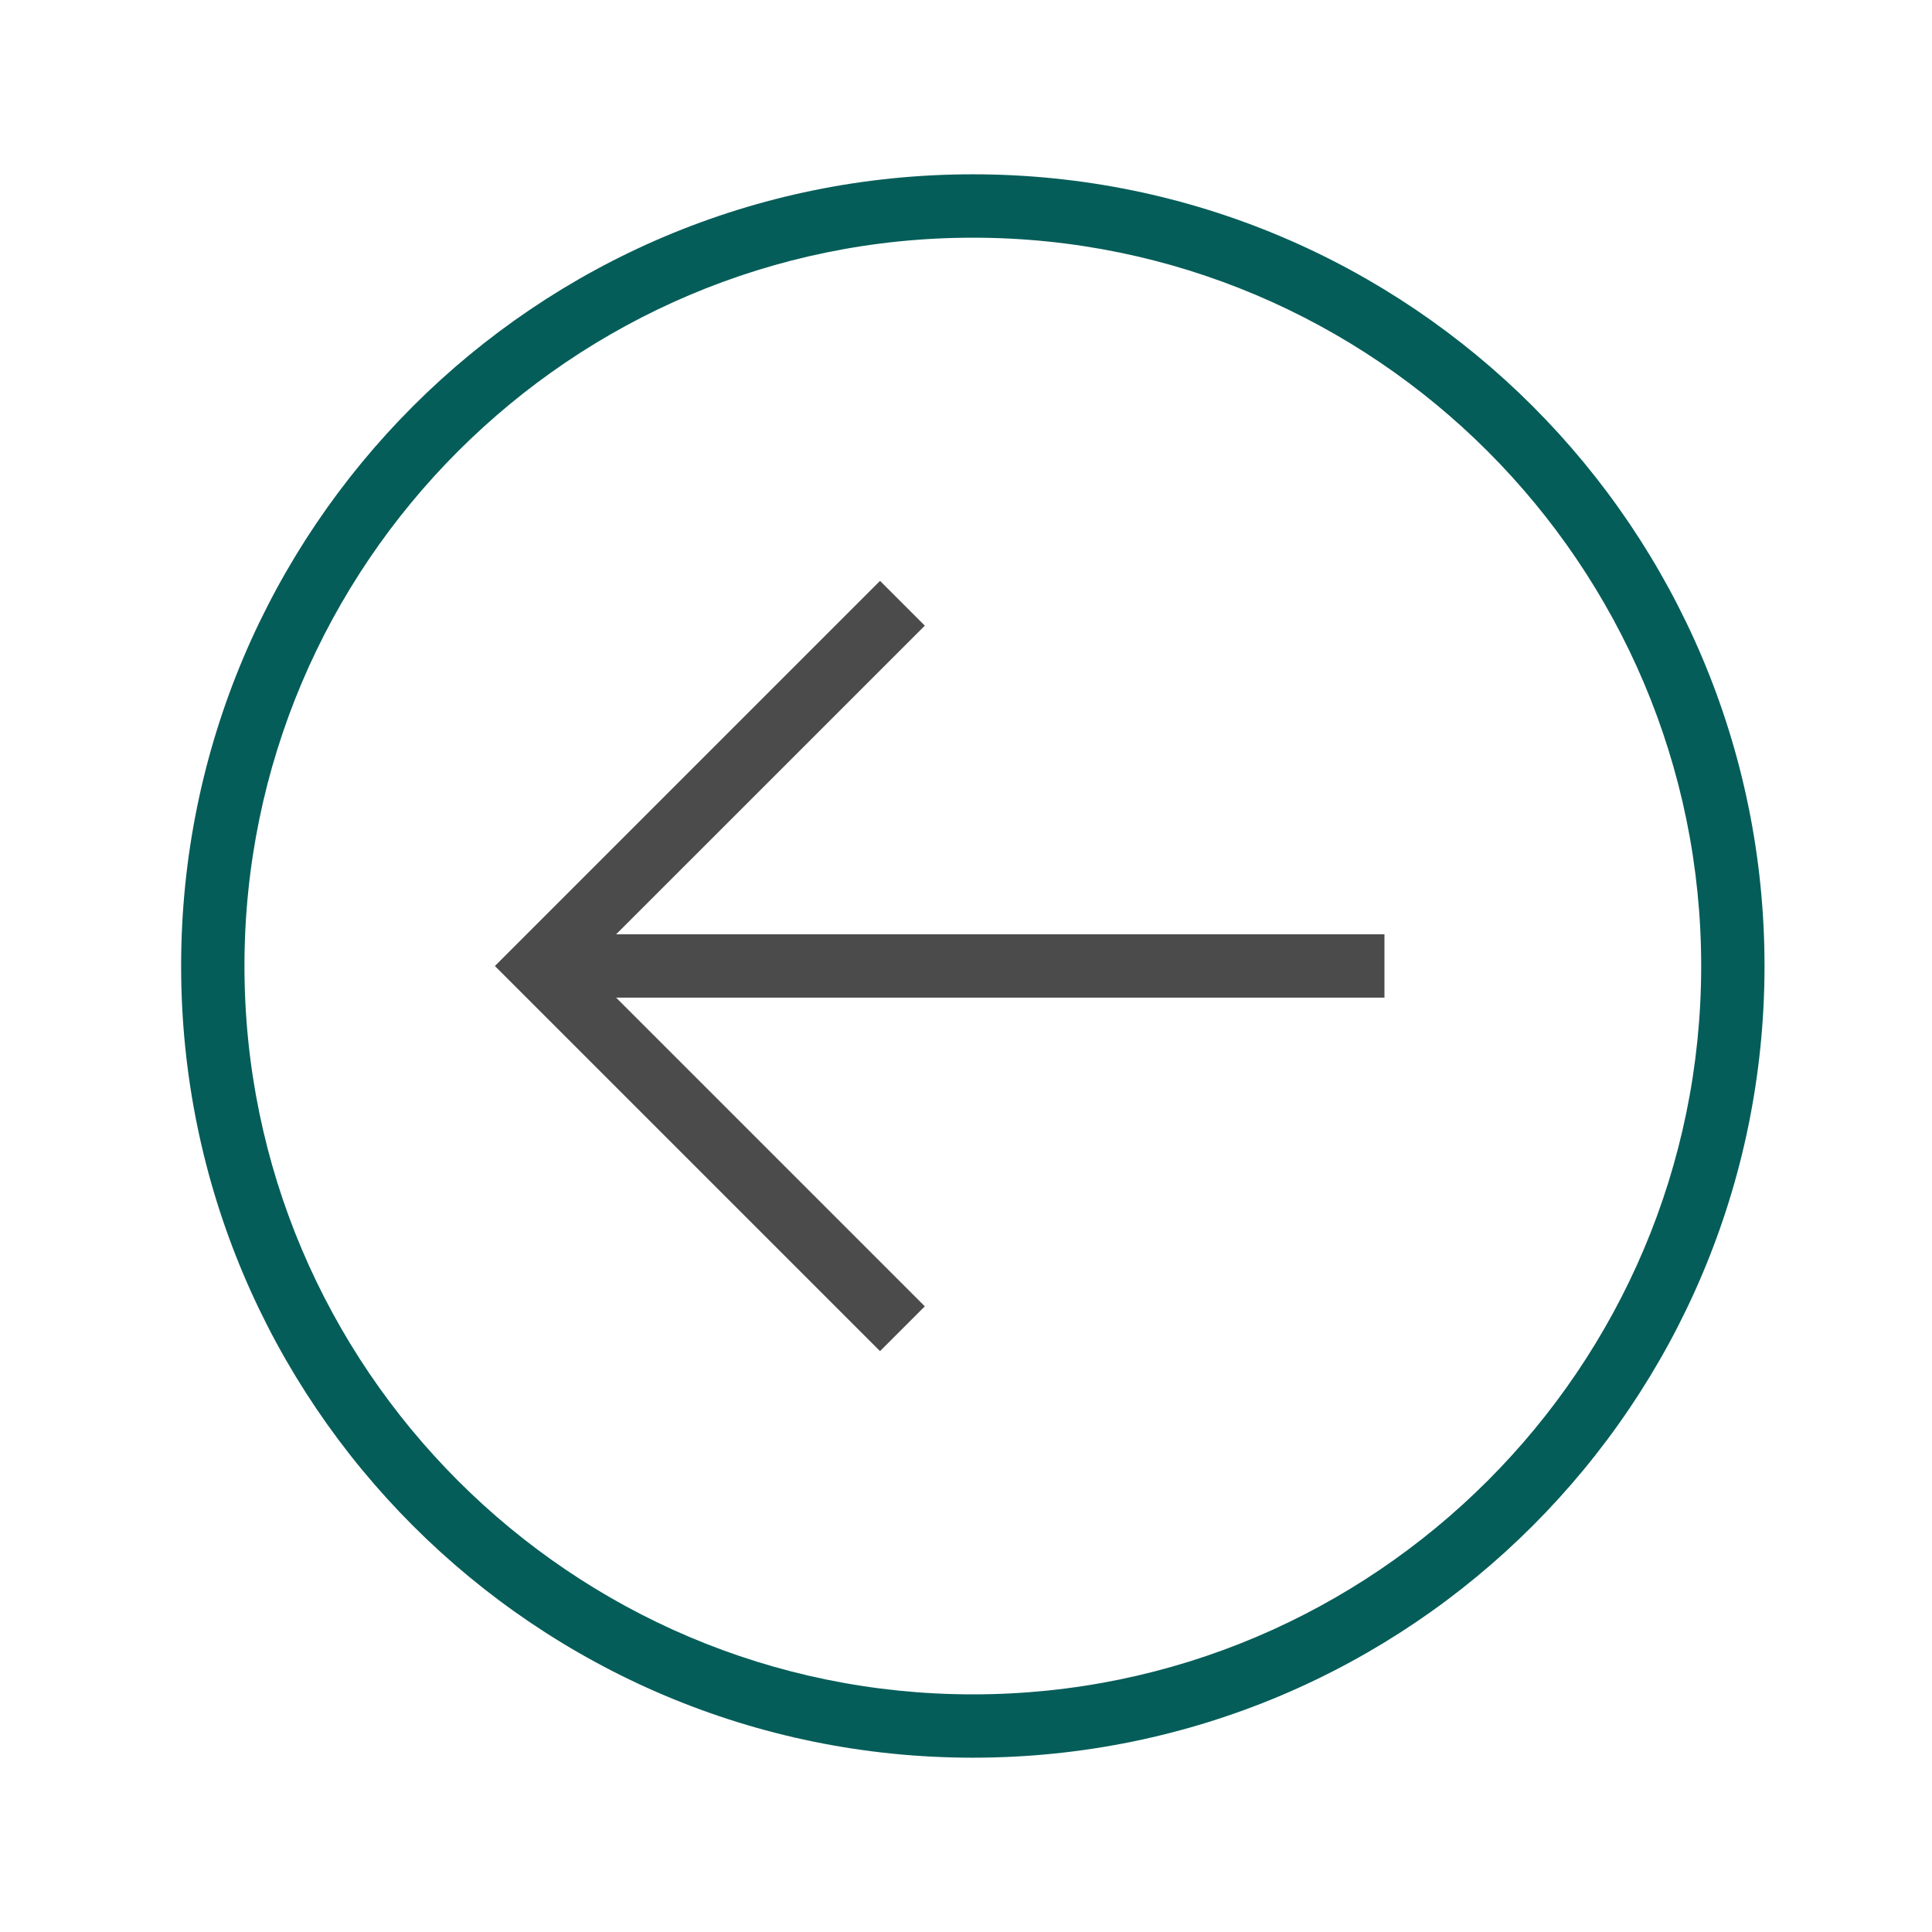
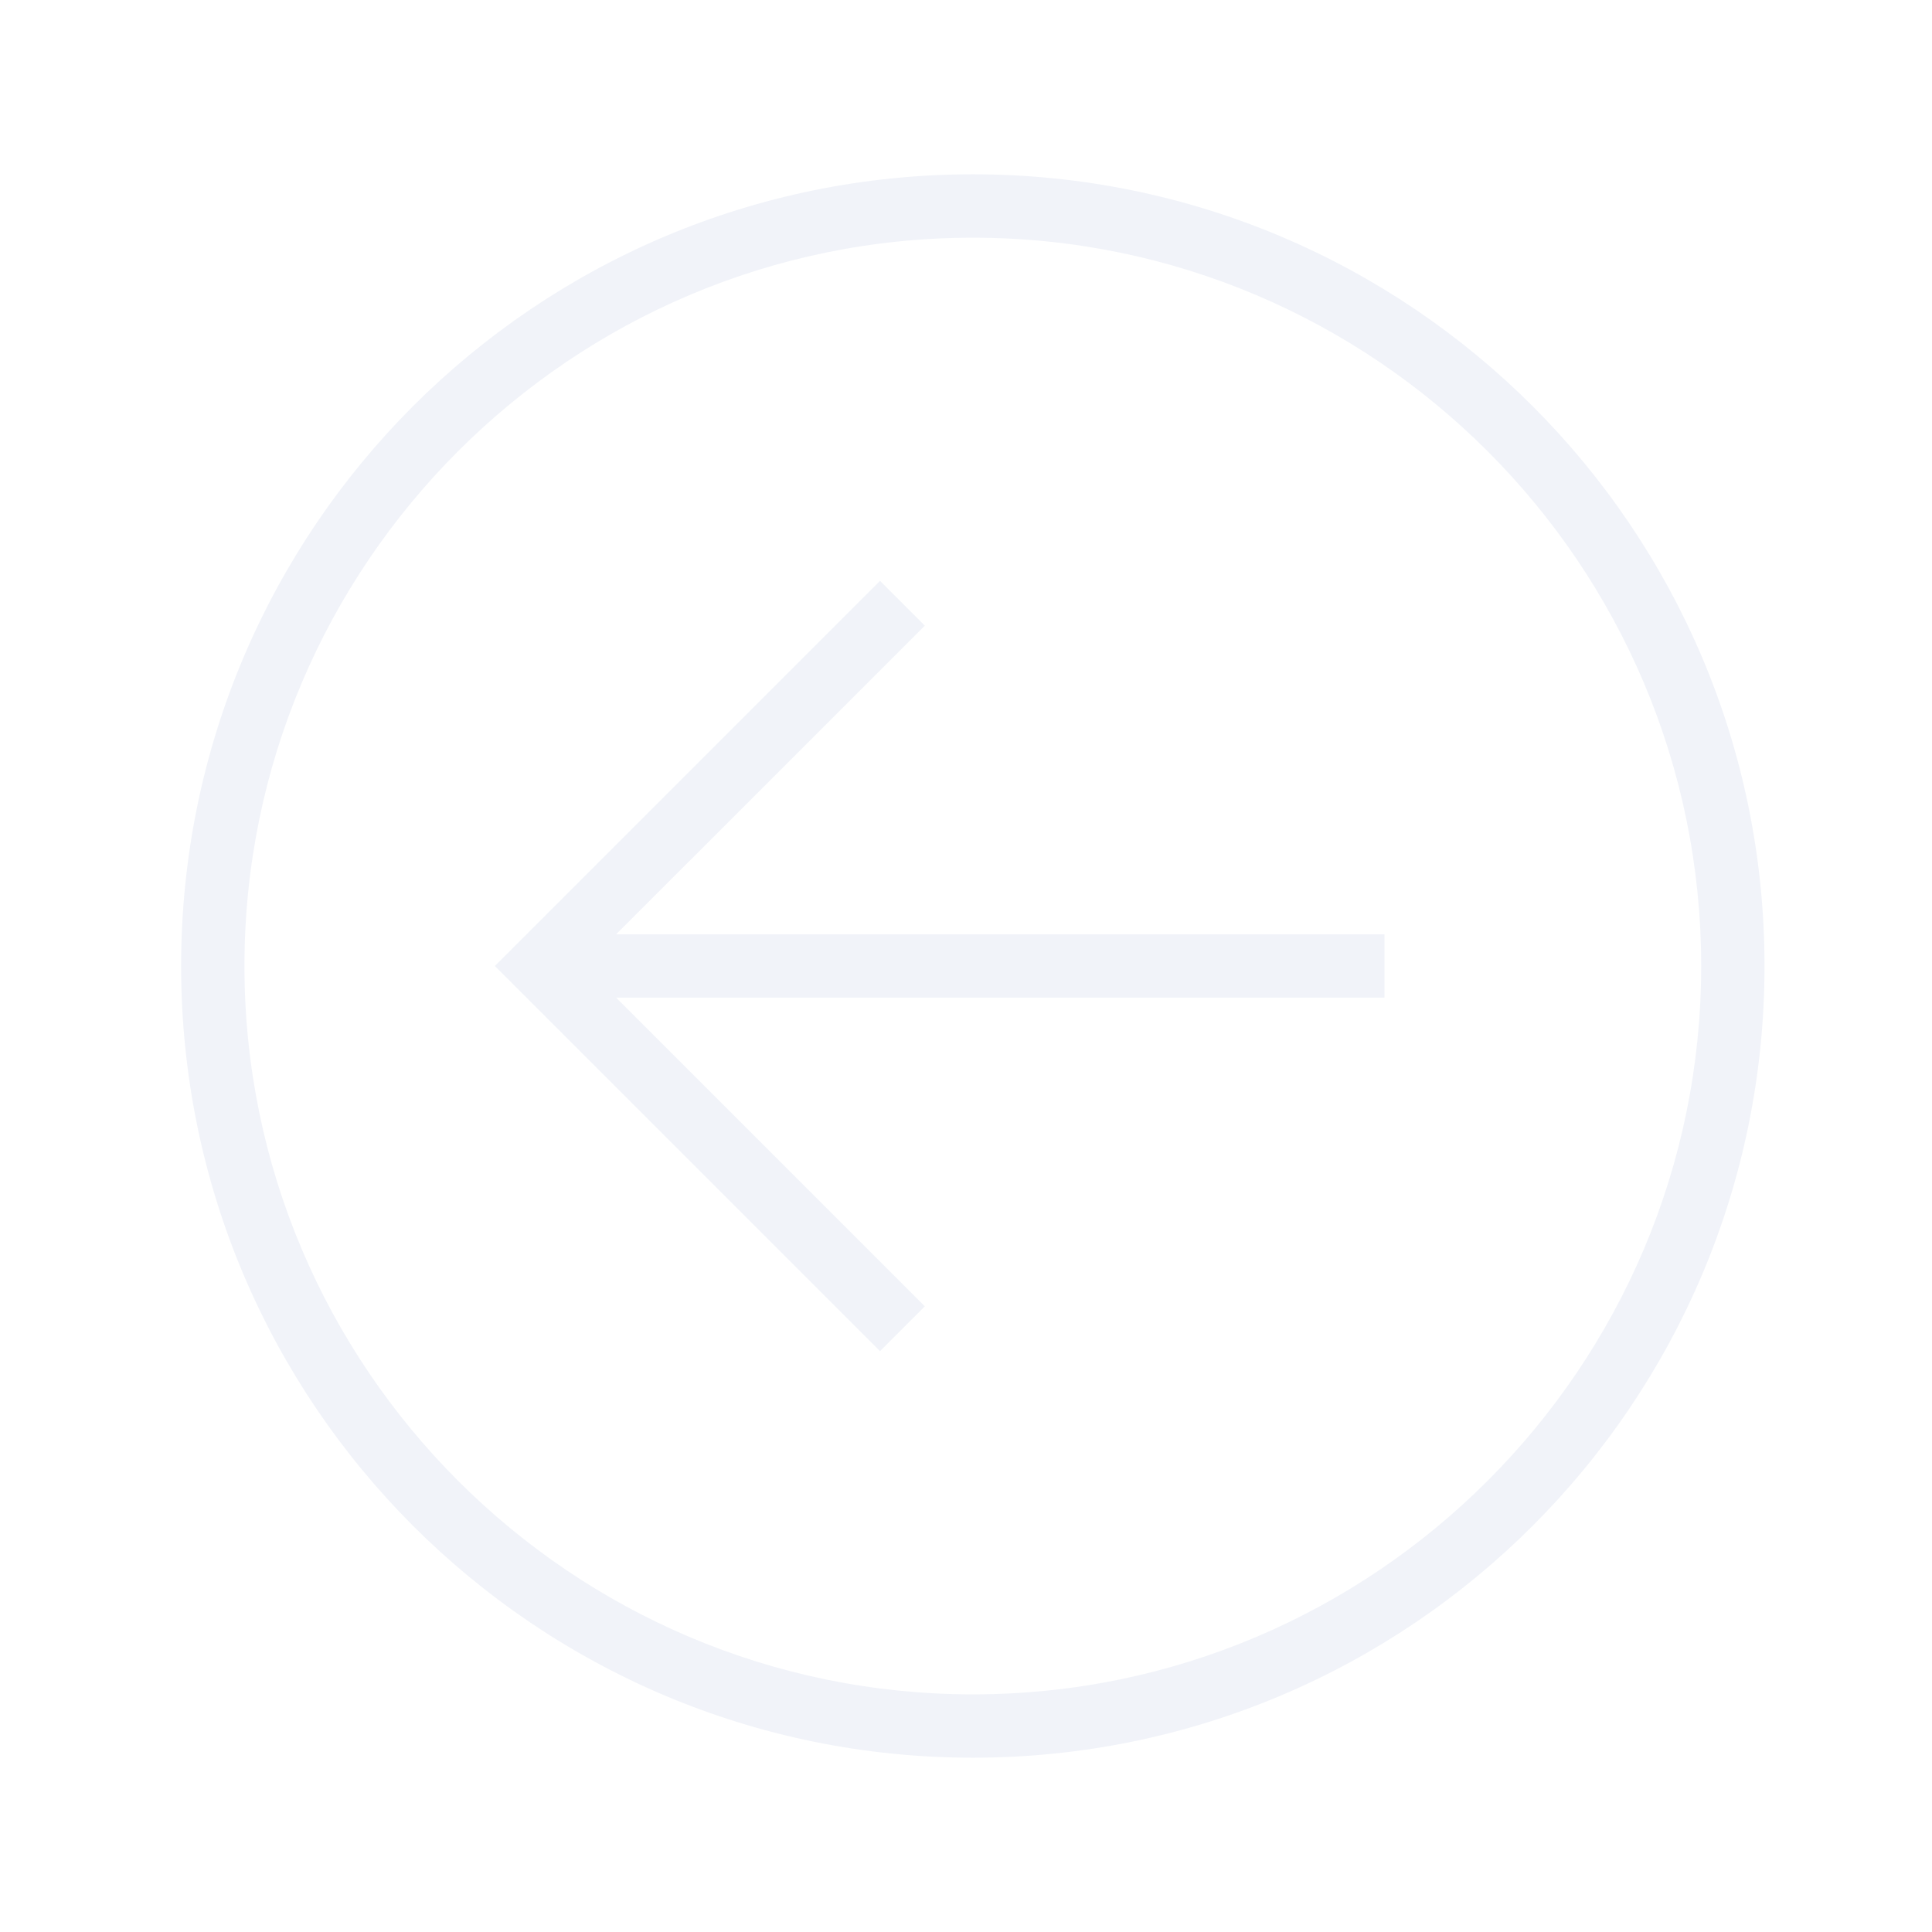
- <svg xmlns="http://www.w3.org/2000/svg" width="256px" height="256px" viewBox="-3 0 32 32" version="1.1" fill="#000000">
+ <svg xmlns="http://www.w3.org/2000/svg" width="256px" height="256px" viewBox="-3 0 32 32" version="1.1" fill="#f1f3f9">
  <g id="SVGRepo_bgCarrier" stroke-width="0" />
  <g id="SVGRepo_tracerCarrier" stroke-linecap="round" stroke-linejoin="round" />
  <g id="SVGRepo_iconCarrier">
    <g id="icomoon-ignore" />
-     <path d="M13.114 2.887c-7.243 0-13.114 5.871-13.114 13.113s5.871 13.113 13.114 13.113c7.242 0 13.112-5.871 13.112-13.113s-5.87-13.113-13.112-13.113zM13.114 28.064c-6.653 0-12.065-5.412-12.065-12.064s5.412-12.063 12.065-12.063c6.652 0 12.063 5.412 12.063 12.063s-5.411 12.064-12.063 12.064z" fill="#055d59" />
-     <path d="M12.318 10.363l-0.742-0.742-6.379 6.379 6.379 6.379 0.742-0.742-5.113-5.113h12.726v-1.049h-12.726z" style="fill: rgb(75, 75, 75);" />
+     <path d="M13.114 2.887c-7.243 0-13.114 5.871-13.114 13.113s5.871 13.113 13.114 13.113c7.242 0 13.112-5.871 13.112-13.113s-5.87-13.113-13.112-13.113zM13.114 28.064c-6.653 0-12.065-5.412-12.065-12.064s5.412-12.063 12.065-12.063c6.652 0 12.063 5.412 12.063 12.063s-5.411 12.064-12.063 12.064z" />
+     <path d="M12.318 10.363l-0.742-0.742-6.379 6.379 6.379 6.379 0.742-0.742-5.113-5.113h12.726v-1.049h-12.726z" />
  </g>
</svg>
